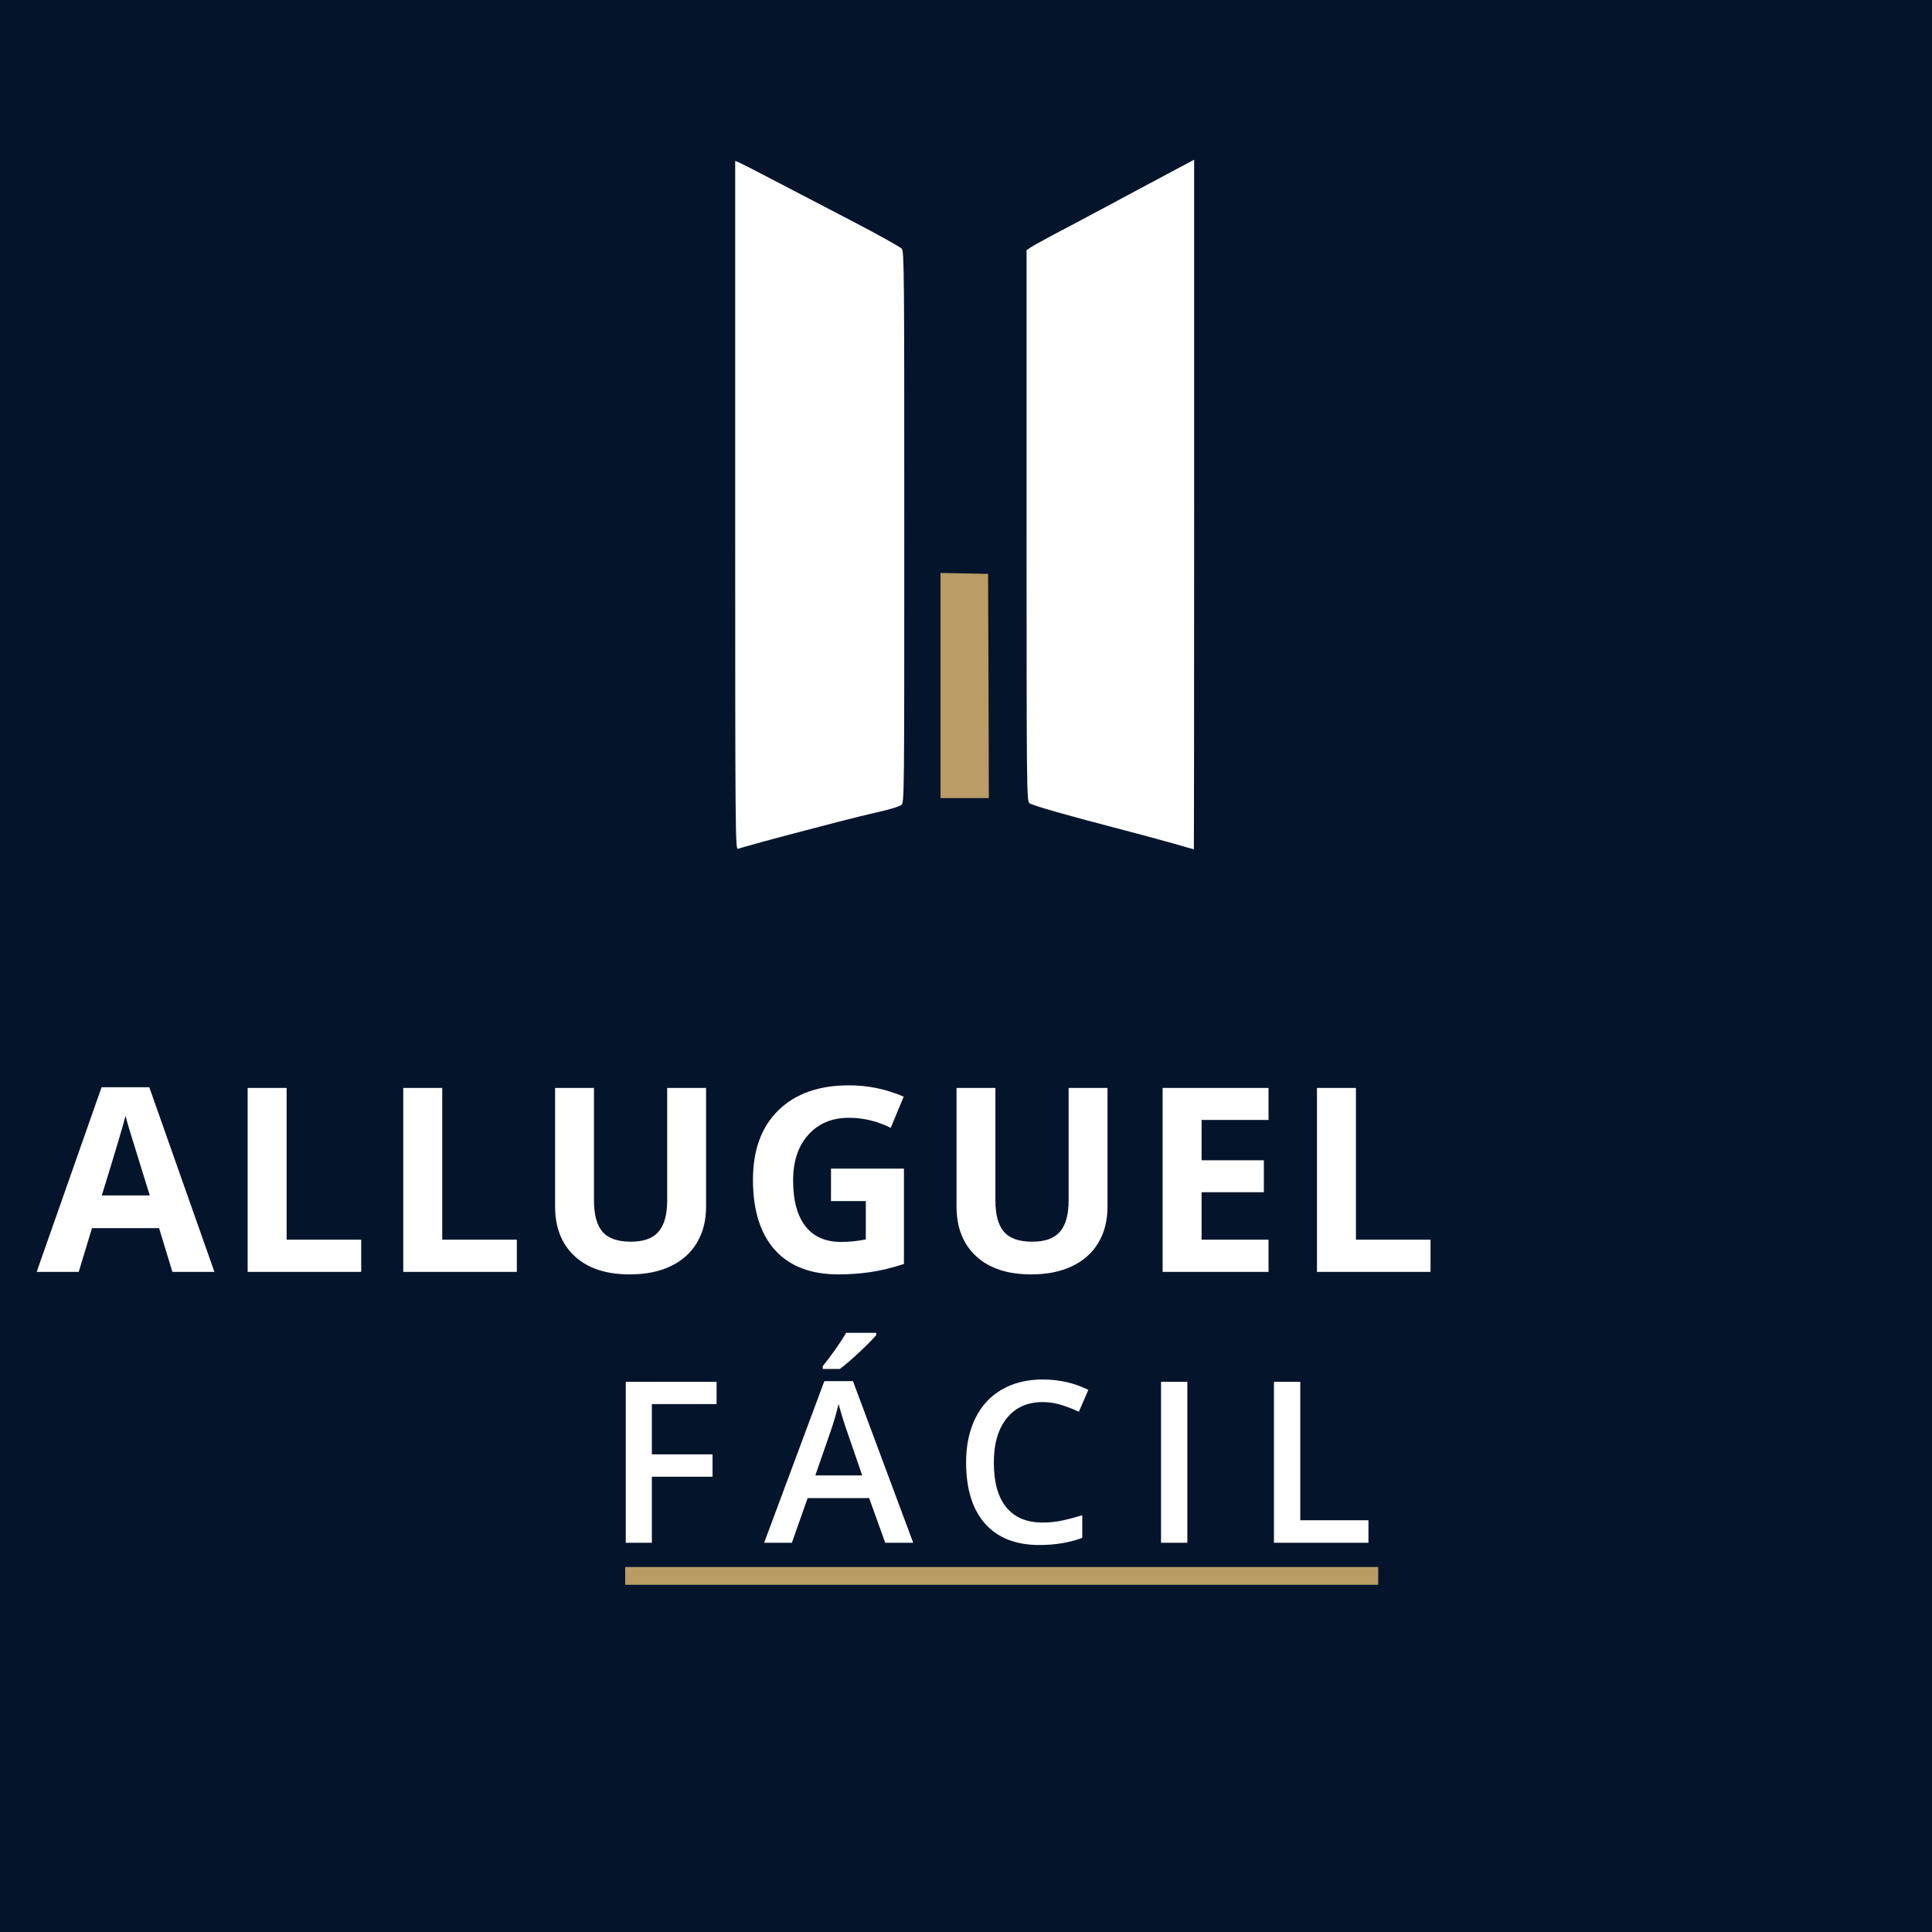
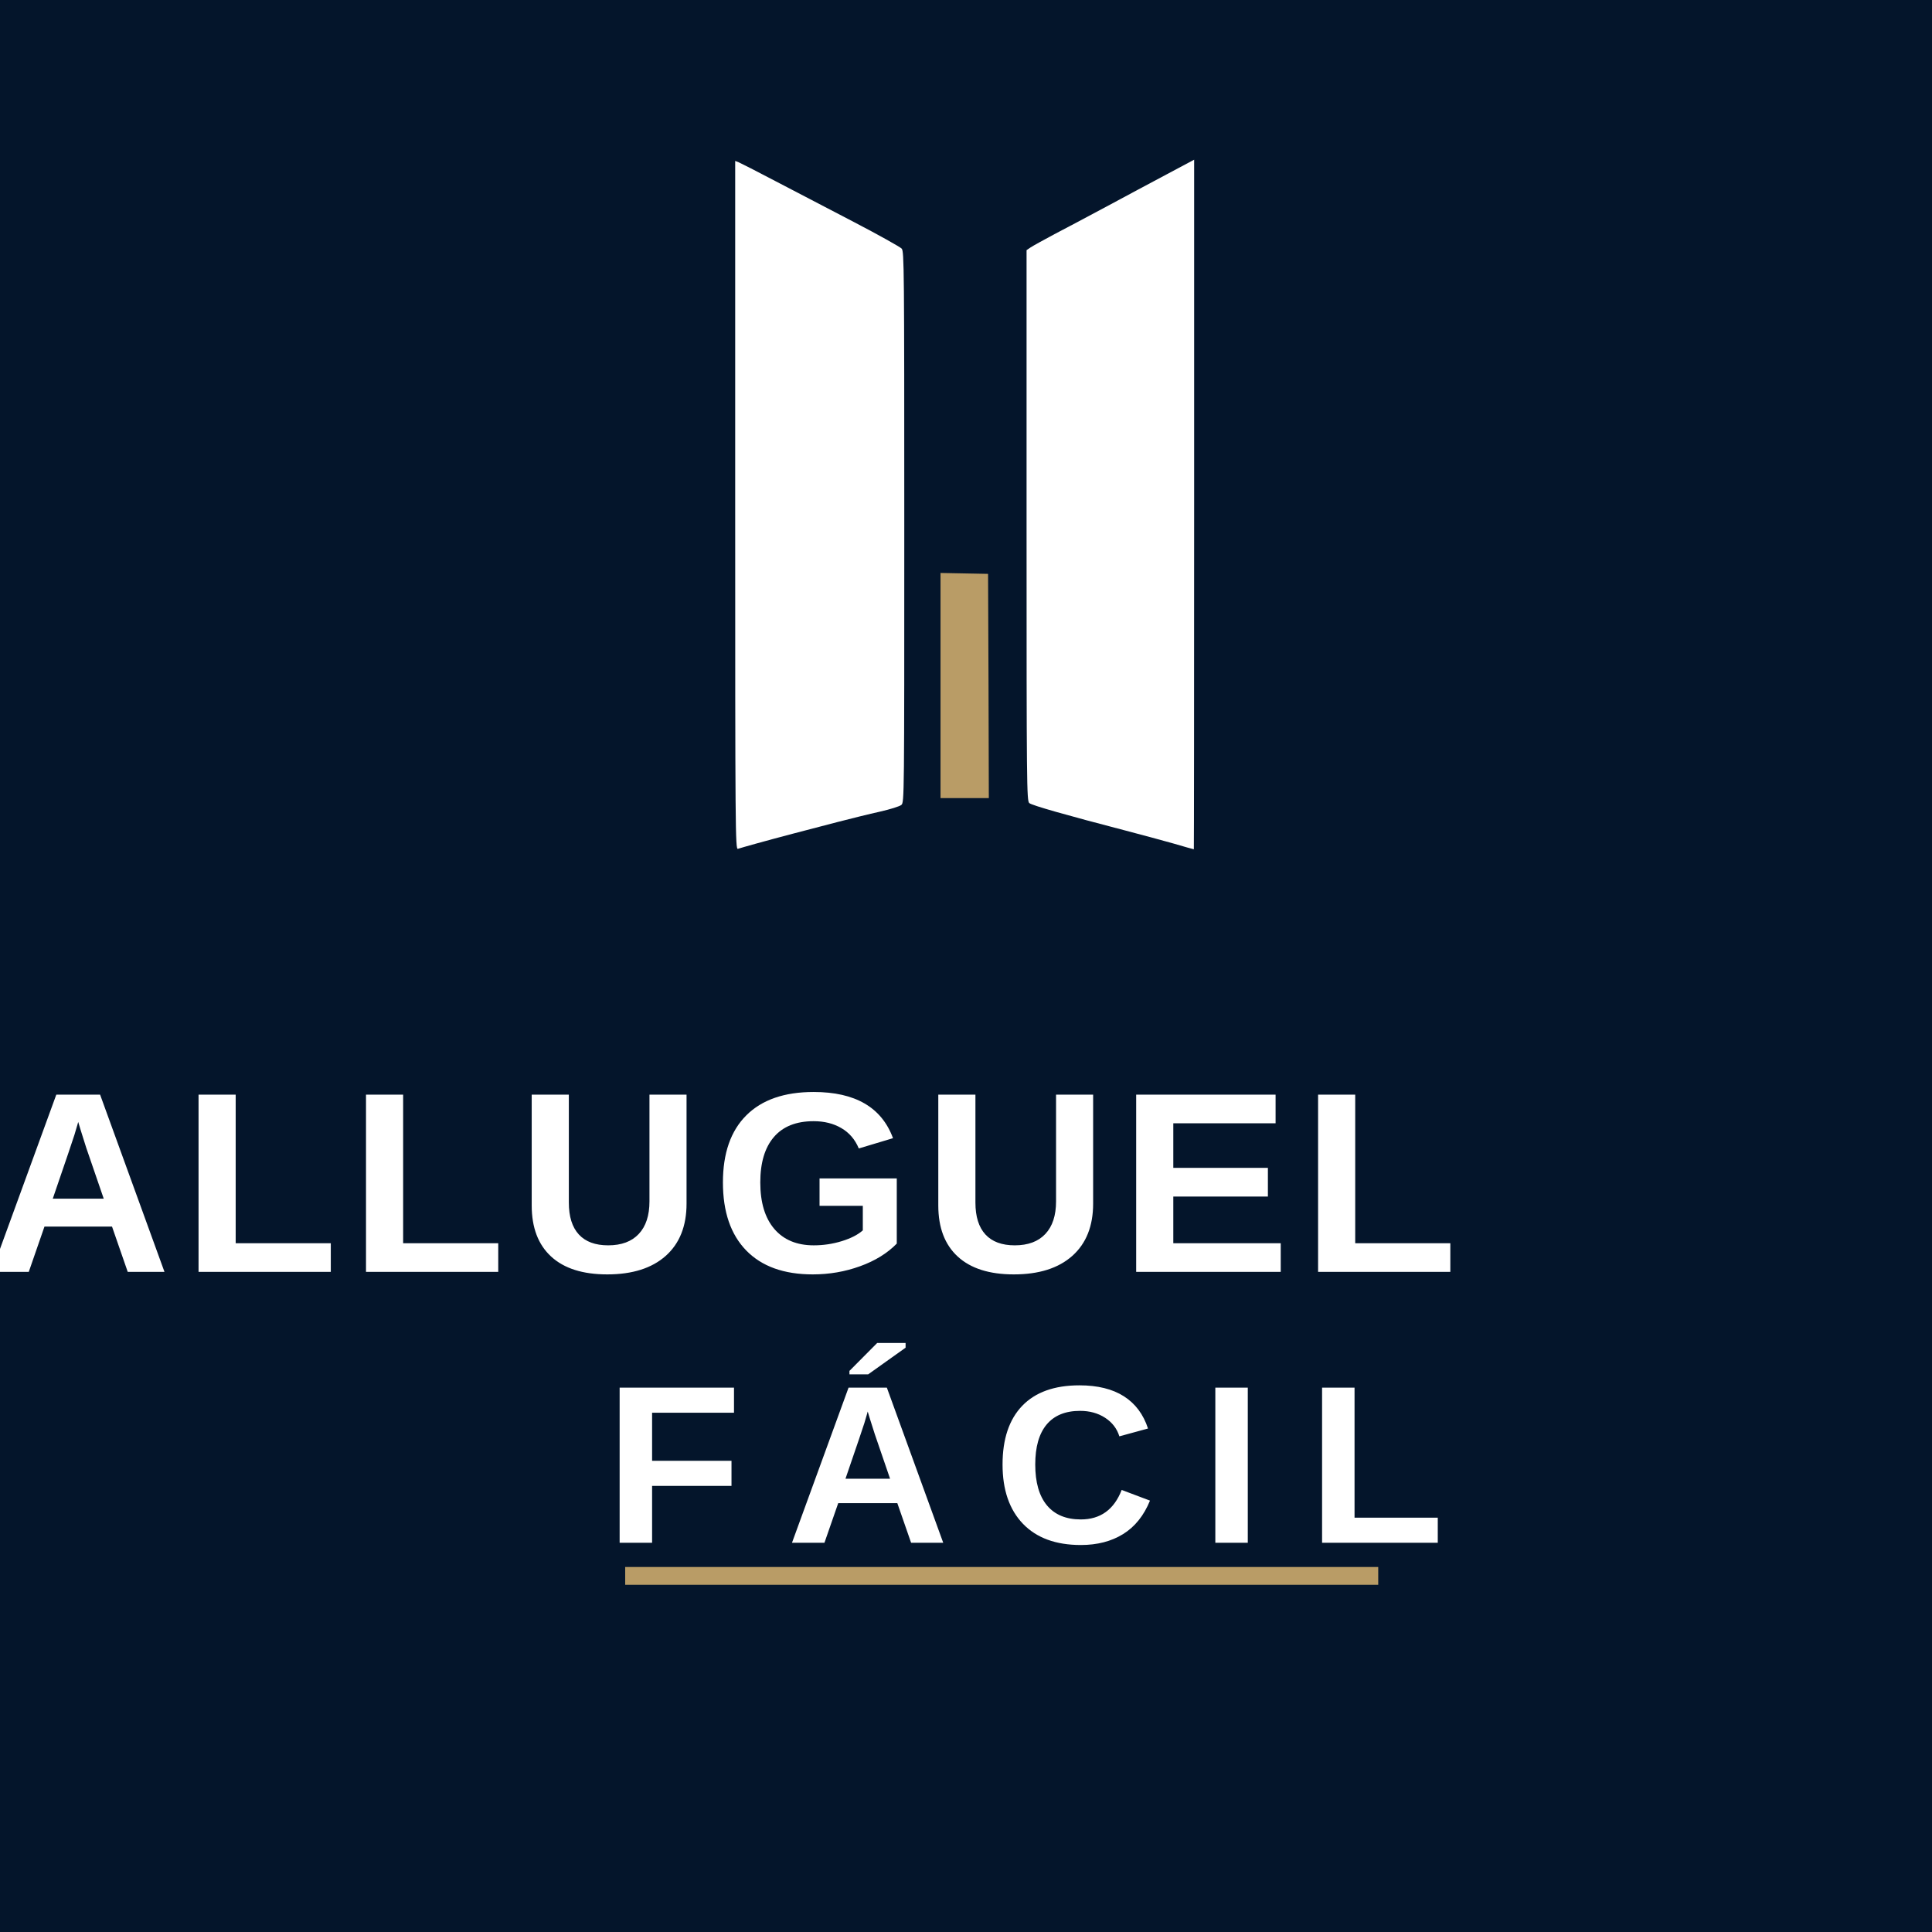
<svg xmlns="http://www.w3.org/2000/svg" version="1.0" width="640px" height="640px" viewBox="0 0 640 640" preserveAspectRatio="xMidYMid meet" id="svg26">
  <defs id="defs26">
    <rect x="135.952" y="336.032" width="265.491" height="142.365" id="rect27" />
  </defs>
  <g fill="#b99c66" id="g26" transform="translate(3.627642,-12.69675)">
    <path d="m 377.65,458.75 c 0,-1.35 0.1,-1.9 0.2,-1.1 0.1,0.75 0.1,1.85 0,2.5 -0.1,0.6 -0.2,0 -0.2,-1.4 z" id="path22" />
    <path d="m 467.65,387 c 0,-2.05 0.1,-2.9 0.2,-1.85 0.1,1 0.1,2.7 0,3.75 -0.1,1 -0.2,0.15 -0.2,-1.9 z" id="path23" />
    <path d="m 411.15,373.5 c 0,-1.25 0.1,-1.75 0.2,-1.1 0.1,0.6 0.1,1.6 0,2.25 -0.1,0.6 -0.2,0.1 -0.2,-1.15 z" id="path24" />
    <rect style="fill:#ffffff;fill-opacity:1" id="rect4" width="567.726" height="273.887" x="47.159" y="30.835" />
    <path d="m 467.65,347.75 c 0,-2.2 0.1,-3.05 0.2,-1.85 0.1,1.15 0.1,2.95 0,4 -0.1,1 -0.2,0.05 -0.2,-2.15 z" id="path25" />
    <path d="m 315.272,279.754 -8.9,-0.15 v -38.9 -38.9 l 9.15,0.2 c 5,0.1 9.25,0.35 9.45,0.55 0.3,0.25 0.6,59.35 0.4,76.95 0,0.3 -0.3,0.55 -0.6,0.5 -0.35,-0.05 -4.65,-0.2 -9.5,-0.25 z" id="path26" />
  </g>
  <g fill="#04152b" id="g3" transform="matrix(1.000232,0,0,1.000336,7.986458,3.789303)">
    <path d="M -8,316 V -4 H 312 632 V 316 636 H 312 -8 Z m 250.5,-40.45 c 2.9,-0.8 8.4,-2.3 12.25,-3.3 3.85,-1 10.5,-2.75 14.75,-3.85 4.25,-1.1 10.5,-2.65 13.9,-3.4 3.5,-0.8 6.55,-1.75 7.15,-2.25 0.95,-0.9 0.95,-2.35 0.95,-92 0,-86.05 -0.05,-91.2 -0.85,-92.2 C 290.15,78 283,74 274.75,69.7 c -8.25,-4.3 -19.95,-10.4 -26,-13.55 -6.05,-3.2 -11.5,-5.95 -12.1,-6.2 L 235.5,49.5 v 114.05 c 0,108.35 0.05,114 0.9,113.75 0.45,-0.15 3.2,-0.95 6.1,-1.75 z M 387.5,163.3 V 49.1 l -9.1,4.85 c -5.05,2.7 -14,7.45 -19.9,10.65 -5.9,3.15 -13.65,7.3 -17.25,9.15 -3.55,1.9 -7.1,3.85 -7.85,4.35 l -1.4,0.95 v 91.15 c 0,86.15 0.05,91.2 0.9,91.95 0.8,0.75 12.45,4.05 31.85,9.1 4.95,1.3 12.05,3.2 15.75,4.25 3.7,1.1 6.8,1.95 6.9,1.95 0.05,0.05 0.1,-51.35 0.1,-114.15 z m -68.1,60.1 -0.15,-37.15 -7.85,-0.15 -7.9,-0.15 v 37.3 37.25 h 8 8 z" id="path1" />
    <path d="m 259.55,474.55 c -1.15,-0.75 -0.4,-4.85 1.75,-9.8 1.05,-2.45 2.5,-6.75 3.2,-9.5 l 1.25,-5 2.75,-0.15 2.75,-0.15 1.1,2.9 c 0.6,1.6 1.55,4.6 2.15,6.65 0.6,2.05 1.75,5.05 2.55,6.6 1.7,3.35 2.05,8.05 0.65,8.6 -1.25,0.45 -17.35,0.35 -18.15,-0.15 z" id="path2" />
    <path d="m 87.65,379.15 c -1.75,-0.35 -1.5,-2.3 1.55,-11.35 1.5,-4.4 3.1,-9.85 3.55,-12.05 1.2,-5.55 1.35,-5.75 4,-5.75 h 2.2 l 1.55,5.15 c 0.85,2.8 2.65,8.6 4.05,12.9 1.35,4.3 2.45,8.5 2.45,9.3 v 1.5 l -4.85,0.3 c -5.25,0.35 -12.65,0.35 -14.5,0 z" id="path3" />
-     <text xml:space="preserve" style="font-style:normal;font-variant:normal;font-weight:bold;font-stretch:normal;font-size:85.333px;line-height:98.1px;font-family:'Open Sans';-inkscape-font-specification:'Open Sans Bold';text-align:center;letter-spacing:3.33px;writing-mode:lr-tb;direction:ltr;text-anchor:middle;fill:#ffffff;fill-opacity:1" x="324.012" y="417.402" id="text26">
+     <text xml:space="preserve" style="font-style:normal;font-variant:normal;font-weight:bold;font-stretch:normal;font-size:85.333px;line-height:98.1px;font-family:'Arial';-inkscape-font-specification:'Arial Bold';text-align:center;letter-spacing:3.33px;writing-mode:lr-tb;direction:ltr;text-anchor:middle;fill:#ffffff;fill-opacity:1" x="324.012" y="417.402" id="text26">
      <tspan id="tspan26" x="324.012" y="417.402">ALLUGUEL</tspan>
      <tspan x="324.012" y="515.501" id="tspan29" />
      <tspan x="324.012" y="613.601" id="tspan27" />
    </text>
    <text xml:space="preserve" id="text27" style="font-size:85.333px;writing-mode:lr-tb;direction:ltr;white-space:pre;shape-inside:url(#rect27);display:inline;fill:#ffffff;fill-opacity:1" />
-     <text xml:space="preserve" style="font-style:normal;font-variant:normal;font-weight:600;font-stretch:normal;font-size:74.667px;line-height:85.837px;font-family:'Open Sans';-inkscape-font-specification:'Open Sans Semi-Bold';letter-spacing:14.61px;writing-mode:lr-tb;direction:ltr;fill:#ffffff;fill-opacity:1" x="192.229" y="507.11" id="text30">
+     <text xml:space="preserve" style="font-style:normal;font-variant:normal;font-weight:600;font-stretch:normal;font-size:74.667px;line-height:85.837px;font-family:'Arial';-inkscape-font-specification:'Arial Semi-Bold';letter-spacing:14.61px;writing-mode:lr-tb;direction:ltr;fill:#ffffff;fill-opacity:1" x="192.229" y="507.11" id="text30">
      <tspan id="tspan30" x="192.229" y="507.11">FÁCIL</tspan>
    </text>
    <rect style="fill:#b99c66;fill-opacity:1;stroke-width:1.01" id="rect30" width="249.4" height="5.895" x="199.067" y="515.125" />
  </g>
</svg>
